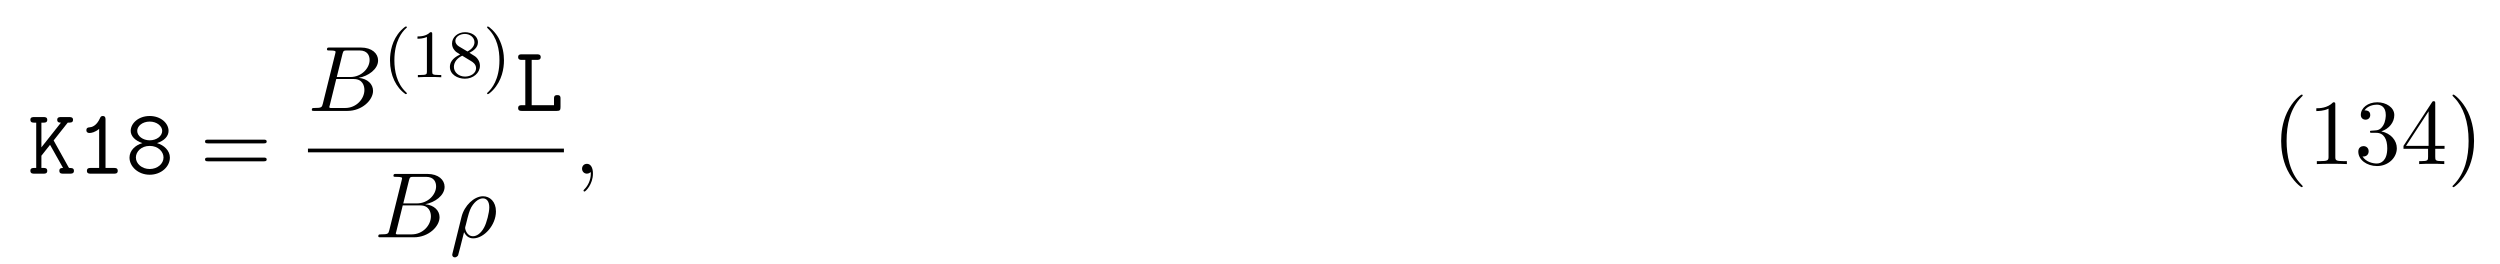
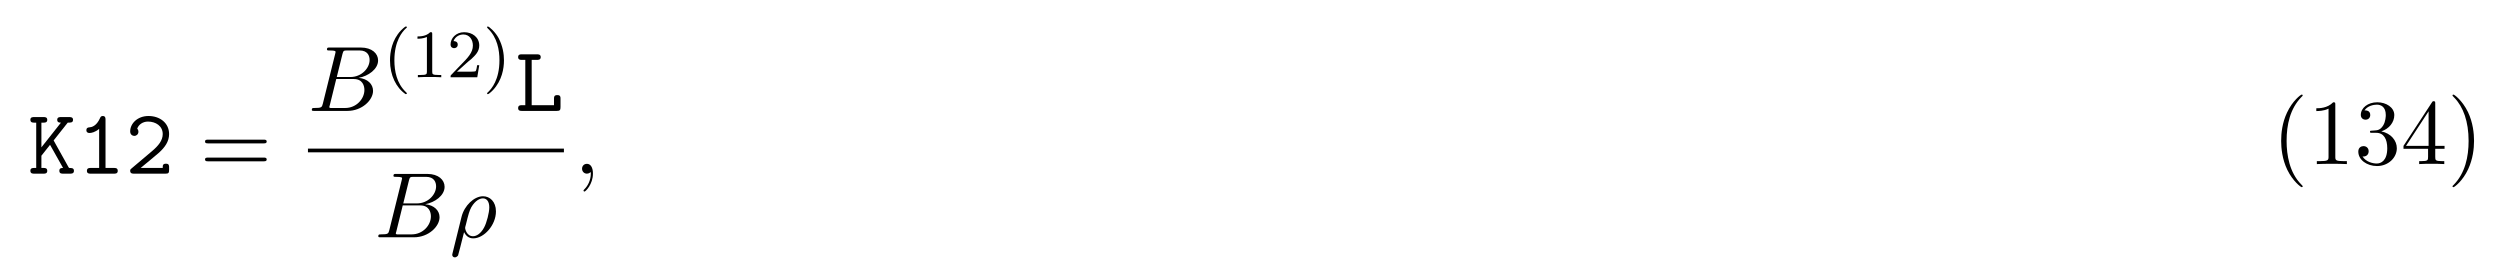
<svg xmlns="http://www.w3.org/2000/svg" xmlns:xlink="http://www.w3.org/1999/xlink" height="31pt" viewBox="0 0 294 31" width="294pt">
  <symbol id="a" overflow="visible">
    <path d="m3.016-3.906 1.656-2.094c.391 0 .625 0 .625-.344 0-.312-.297-.312-.453-.312h-.969c-.156 0-.438 0-.438.328s.297.328.438.328l-2.297 2.906v-2.906h.25c.156 0 .438 0 .438-.328s-.266-.328-.438-.328h-1.094c-.172 0-.453 0-.453.312 0 .344.281.344.453.344h.234v5.328h-.234c-.172 0-.453 0-.453.328 0 .344.281.344.453.344h1.094c.156 0 .438 0 .438-.328 0-.344-.266-.344-.438-.344h-.25v-1.438l1.016-1.281 1.531 2.719c-.156 0-.438 0-.438.328 0 .344.266.344.453.344h.812c.156 0 .453 0 .453-.328 0-.344-.266-.344-.578-.344-.016-.031-.062-.109-.078-.125zm0 0" />
  </symbol>
  <symbol id="b" overflow="visible">
    <path d="m3.391-6.344c0-.172 0-.438-.328-.438-.203 0-.266.125-.328.266-.406.922-.984 1.047-1.188 1.062-.172.016-.406.031-.406.344 0 .266.203.328.359.328.219 0 .656-.078 1.141-.484v4.594h-1c-.172 0-.438 0-.438.344 0 .328.281.328.438.328h2.75c.156 0 .438 0 .438-.328 0-.344-.266-.344-.438-.344h-1zm0 0" />
  </symbol>
  <symbol id="c" overflow="visible">
-     <path d="m2.859-3.922c-.797 0-1.469-.5-1.469-1.109 0-.562.609-1.094 1.469-1.094.844 0 1.469.531 1.469 1.094 0 .625-.672 1.109-1.469 1.109zm.859.328c.875-.281 1.359-.828 1.359-1.438 0-.906-.922-1.75-2.219-1.75-1.312 0-2.234.859-2.234 1.75 0 .609.516 1.156 1.375 1.438-.828.234-1.516.875-1.516 1.703 0 1.047 1.016 2.016 2.375 2.016 1.375 0 2.375-.969 2.375-2.016 0-.828-.703-1.469-1.516-1.703zm-.859 3.047c-.906 0-1.625-.609-1.625-1.359 0-.672.625-1.359 1.625-1.359s1.625.688 1.625 1.359c0 .75-.719 1.359-1.625 1.359zm0 0" />
+     <path d="m.734-.625c-.109.078-.172.141-.172.281 0 .344.281.344.453.344h3.703c.359 0 .422-.094.422-.453v-.281c0-.203 0-.438-.359-.438-.391 0-.391.203-.391.5h-2.594c.641-.547 1.688-1.375 2.156-1.797.688-.625 1.188-1.312 1.188-2.188 0-1.312-1.094-2.125-2.422-2.125-1.297 0-2.156.891-2.156 1.812 0 .406.312.531.5.531.219 0 .469-.188.469-.484 0-.141-.047-.281-.141-.359.156-.5.672-.844 1.266-.844.906 0 1.734.516 1.734 1.469 0 .766-.531 1.391-1.25 2zm0 0" />
  </symbol>
  <symbol id="d" overflow="visible">
    <path d="m1.938-6h.609c.156 0 .453 0 .453-.328s-.281-.328-.453-.328h-1.766c-.172 0-.438 0-.438.328s.281.328.438.328h.406v5.328h-.406c-.172 0-.438 0-.438.344 0 .328.281.328.438.328h4.109c.359 0 .438-.094.438-.453v-.969c0-.219 0-.438-.375-.438-.391 0-.391.219-.391.438v.75h-2.625zm0 0" />
  </symbol>
  <symbol id="e" overflow="visible">
    <path d="m7.5-3.562c.156 0 .359 0 .359-.219s-.203-.219-.359-.219h-6.531c-.156 0-.359 0-.359.219s.203.219.375.219zm0 2.109c.156 0 .359 0 .359-.219s-.203-.219-.359-.219h-6.516c-.172 0-.375 0-.375.219s.203.219.359.219zm0 0" />
  </symbol>
  <symbol id="f" overflow="visible">
    <path d="m3.609 2.625c0-.047 0-.062-.188-.25-1.359-1.375-1.703-3.438-1.703-5.094 0-1.906.406-3.797 1.75-5.172.141-.125.141-.141.141-.188 0-.062-.047-.094-.109-.094-.109 0-1.094.734-1.734 2.125-.562 1.188-.688 2.406-.688 3.328 0 .844.125 2.156.719 3.391.656 1.344 1.594 2.047 1.703 2.047.062 0 .109-.031.109-.094zm0 0" />
  </symbol>
  <symbol id="g" overflow="visible">
    <path d="m3.203-6.984c0-.25 0-.281-.25-.281-.672.703-1.641.703-1.984.703v.328c.219 0 .859 0 1.438-.281v5.656c0 .391-.047.516-1.016.516h-.359v.344c.391-.031 1.328-.031 1.766-.031s1.391 0 1.766.031v-.344h-.344c-.984 0-1.016-.109-1.016-.516zm0 0" />
  </symbol>
  <symbol id="h" overflow="visible">
    <path d="m3.156-3.844c.906-.297 1.531-1.047 1.531-1.922 0-.891-.953-1.5-2-1.5-1.109 0-1.938.656-1.938 1.484 0 .359.25.562.562.562.328 0 .547-.234.547-.547 0-.547-.5-.547-.672-.547.344-.531 1.062-.672 1.453-.672.453 0 1.047.234 1.047 1.219 0 .125-.016.766-.312 1.234-.328.531-.688.562-.969.578-.078 0-.344.031-.422.031-.094 0-.156.016-.156.125 0 .125.062.125.25.125h.484c.891 0 1.297.734 1.297 1.812 0 1.484-.75 1.797-1.234 1.797-.469 0-1.281-.188-1.672-.828.391.047.719-.188.719-.609 0-.391-.281-.609-.609-.609-.25 0-.609.156-.609.641 0 .984 1.016 1.703 2.203 1.703 1.328 0 2.328-.984 2.328-2.094 0-.906-.688-1.75-1.828-1.984zm0 0" />
  </symbol>
  <symbol id="i" overflow="visible">
    <path d="m3.203-1.797v.953c0 .391-.016.5-.828.5h-.219v.344c.438-.031 1-.031 1.469-.031.453 0 1.031 0 1.484.031v-.344h-.234c-.812 0-.828-.109-.828-.5v-.953h1.094v-.344h-1.094v-4.953c0-.219 0-.297-.172-.297-.094 0-.141 0-.219.141l-3.344 5.109v.344zm.062-.344h-2.656l2.656-4.062zm0 0" />
  </symbol>
  <symbol id="j" overflow="visible">
    <path d="m3.156-2.719c0-.859-.125-2.172-.719-3.406-.656-1.344-1.594-2.047-1.703-2.047-.062 0-.109.031-.109.094 0 .047 0 .062.203.266 1.062 1.078 1.688 2.812 1.688 5.094 0 1.859-.406 3.781-1.75 5.156-.141.125-.141.141-.141.188 0 .062.047.094.109.094.109 0 1.094-.734 1.734-2.125.547-1.188.688-2.406.688-3.312zm0 0" />
  </symbol>
  <symbol id="k" overflow="visible">
    <path d="m1.75-.844c-.109.422-.141.5-1 .5-.188 0-.297 0-.297.219 0 .125.109.125.297.125h3.891c1.734 0 3.016-1.281 3.016-2.359 0-.781-.625-1.422-1.688-1.531 1.125-.203 2.281-1.016 2.281-2.047 0-.812-.719-1.516-2.031-1.516h-3.672c-.203 0-.312 0-.312.219 0 .125.094.125.312.125.016 0 .219 0 .406.016.203.031.297.031.297.172 0 .047-.016.078-.047.219zm1.641-3.141.672-2.719c.109-.375.125-.406.594-.406h1.406c.969 0 1.188.641 1.188 1.125 0 .953-.938 2-2.266 2zm-.484 3.641c-.156 0-.188 0-.25 0-.109-.016-.141-.031-.141-.109 0-.031 0-.062.062-.25l.75-3.047h2.062c1.047 0 1.25.812 1.25 1.281 0 1.078-.969 2.125-2.25 2.125zm0 0" />
  </symbol>
  <symbol id="l" overflow="visible">
    <path d="m.359 1.891c-.031.125-.031.156-.031.172 0 .156.125.297.297.297.234 0 .375-.203.391-.234.047-.094.406-1.562.703-2.734.219.438.562.734 1.078.734 1.266 0 2.672-1.547 2.672-3.172 0-1.156-.719-1.781-1.516-1.781-1.047 0-2.203 1.094-2.531 2.422zm2.422-2.016c-.766 0-.938-.875-.938-.969 0-.047.047-.266.094-.406.297-1.219.406-1.609.641-2.047.469-.797 1.016-1.031 1.359-1.031.406 0 .75.312.75 1.062 0 .609-.312 1.828-.609 2.359-.359.688-.875 1.031-1.297 1.031zm0 0" />
  </symbol>
  <symbol id="m" overflow="visible">
    <path d="m2.219-.016c0-.719-.281-1.141-.703-1.141-.359 0-.578.266-.578.578 0 .297.219.578.578.578.125 0 .266-.047.375-.141.047-.016.047-.031.062-.031s.016.016.016.156c0 .812-.375 1.469-.734 1.828-.125.125-.125.141-.125.172 0 .078.062.125.109.125.125 0 1-.844 1-2.125zm0 0" />
  </symbol>
  <symbol id="n" overflow="visible">
    <path d="m2.656 1.984c.062 0 .156 0 .156-.094 0-.031 0-.031-.109-.141-1.094-1.031-1.359-2.5-1.359-3.734 0-2.297.938-3.375 1.344-3.75.125-.094.125-.109.125-.141 0-.047-.031-.094-.109-.094-.125 0-.531.406-.594.469-1.062 1.125-1.281 2.547-1.281 3.516 0 1.781.734 3.219 1.828 3.969zm0 0" />
  </symbol>
  <symbol id="o" overflow="visible">
    <path d="m2.5-5.078c0-.219-.016-.219-.234-.219-.328.312-.75.5-1.5.5v.266c.219 0 .641 0 1.109-.203v4.078c0 .297-.031.391-.781.391h-.281v.266c.328-.031 1.016-.031 1.375-.031s1.047 0 1.375.031v-.266h-.281c-.75 0-.781-.094-.781-.391zm0 0" />
  </symbol>
  <symbol id="p" overflow="visible">
-     <path d="m2.641-2.875c.453-.219 1-.609 1-1.234 0-.766-.781-1.188-1.516-1.188-.844 0-1.531.578-1.531 1.328 0 .297.094.562.297.797.141.172.172.188.656.5-.984.438-1.203 1.016-1.203 1.453 0 .891.891 1.391 1.766 1.391.969 0 1.766-.672 1.766-1.516 0-.5-.266-.828-.406-.969-.125-.125-.141-.141-.828-.562zm-1.234-.75c-.234-.141-.422-.375-.422-.641 0-.5.547-.828 1.125-.828.609 0 1.125.422 1.125.984 0 .453-.359.844-.828 1.078zm.391 1.094c.031.016.938.578 1.078.656.125.078.547.328.547.812 0 .609-.656.984-1.297.984-.719 0-1.312-.484-1.312-1.141 0-.594.438-1.062.984-1.312zm0 0" />
+     <path d="m2.25-1.625c.125-.125.453-.391.594-.5.484-.453.953-.891.953-1.609 0-.953-.797-1.562-1.781-1.562-.969 0-1.594.719-1.594 1.438 0 .391.312.438.422.438.172 0 .422-.109.422-.422 0-.406-.406-.406-.5-.406.234-.594.766-.781 1.156-.781.734 0 1.125.625 1.125 1.297 0 .828-.578 1.438-1.531 2.391l-1 1.047c-.094.078-.094.094-.094.297h3.141l.234-1.422h-.25c-.016.156-.078.547-.172.703-.047.062-.656.062-.781.062h-1.422zm0 0" />
  </symbol>
  <symbol id="q" overflow="visible">
    <path d="m2.469-1.984c0-.766-.141-1.672-.625-2.609-.391-.734-1.125-1.375-1.266-1.375-.078 0-.094.047-.094.094 0 .031 0 .047.094.141 1.109 1.062 1.359 2.516 1.359 3.75 0 2.281-.938 3.359-1.344 3.734-.109.094-.109.109-.109.141 0 .047.016.094.094.094.125 0 .531-.406.594-.469 1.062-1.125 1.297-2.547 1.297-3.5zm0 0" />
  </symbol>
  <g>
    <use x="3.291" xlink:href="#a" y="20.423" />
    <use x="9.018" xlink:href="#b" y="20.423" />
    <use x="14.746" xlink:href="#c" y="20.423" />
  </g>
  <use x="23.503" xlink:href="#e" y="20.423" />
  <use x="36.214" xlink:href="#k" y="13.043" />
  <g>
    <use x="45.036" xlink:href="#n" y="9.084" />
    <use x="48.329" xlink:href="#o" y="9.084" />
    <use x="52.564" xlink:href="#p" y="9.084" />
    <use x="56.798" xlink:href="#q" y="9.084" />
  </g>
  <use x="60.589" xlink:href="#d" y="13.043" />
  <path d="m.001.001h30.102" fill="none" stroke="#000" stroke-miterlimit="10" stroke-width=".436" transform="matrix(1 0 0 -1 36.214 17.696)" />
  <use x="44.034" xlink:href="#k" y="27.906" />
  <use x="52.854" xlink:href="#l" y="27.906" />
  <use x="67.511" xlink:href="#m" y="20.423" />
  <g>
    <use x="267.186" xlink:href="#f" y="19.294" />
    <use x="271.429" xlink:href="#g" y="19.294" />
    <use x="276.883" xlink:href="#h" y="19.294" />
    <use x="282.338" xlink:href="#i" y="19.294" />
    <use x="287.792" xlink:href="#j" y="19.294" />
  </g>
</svg>
